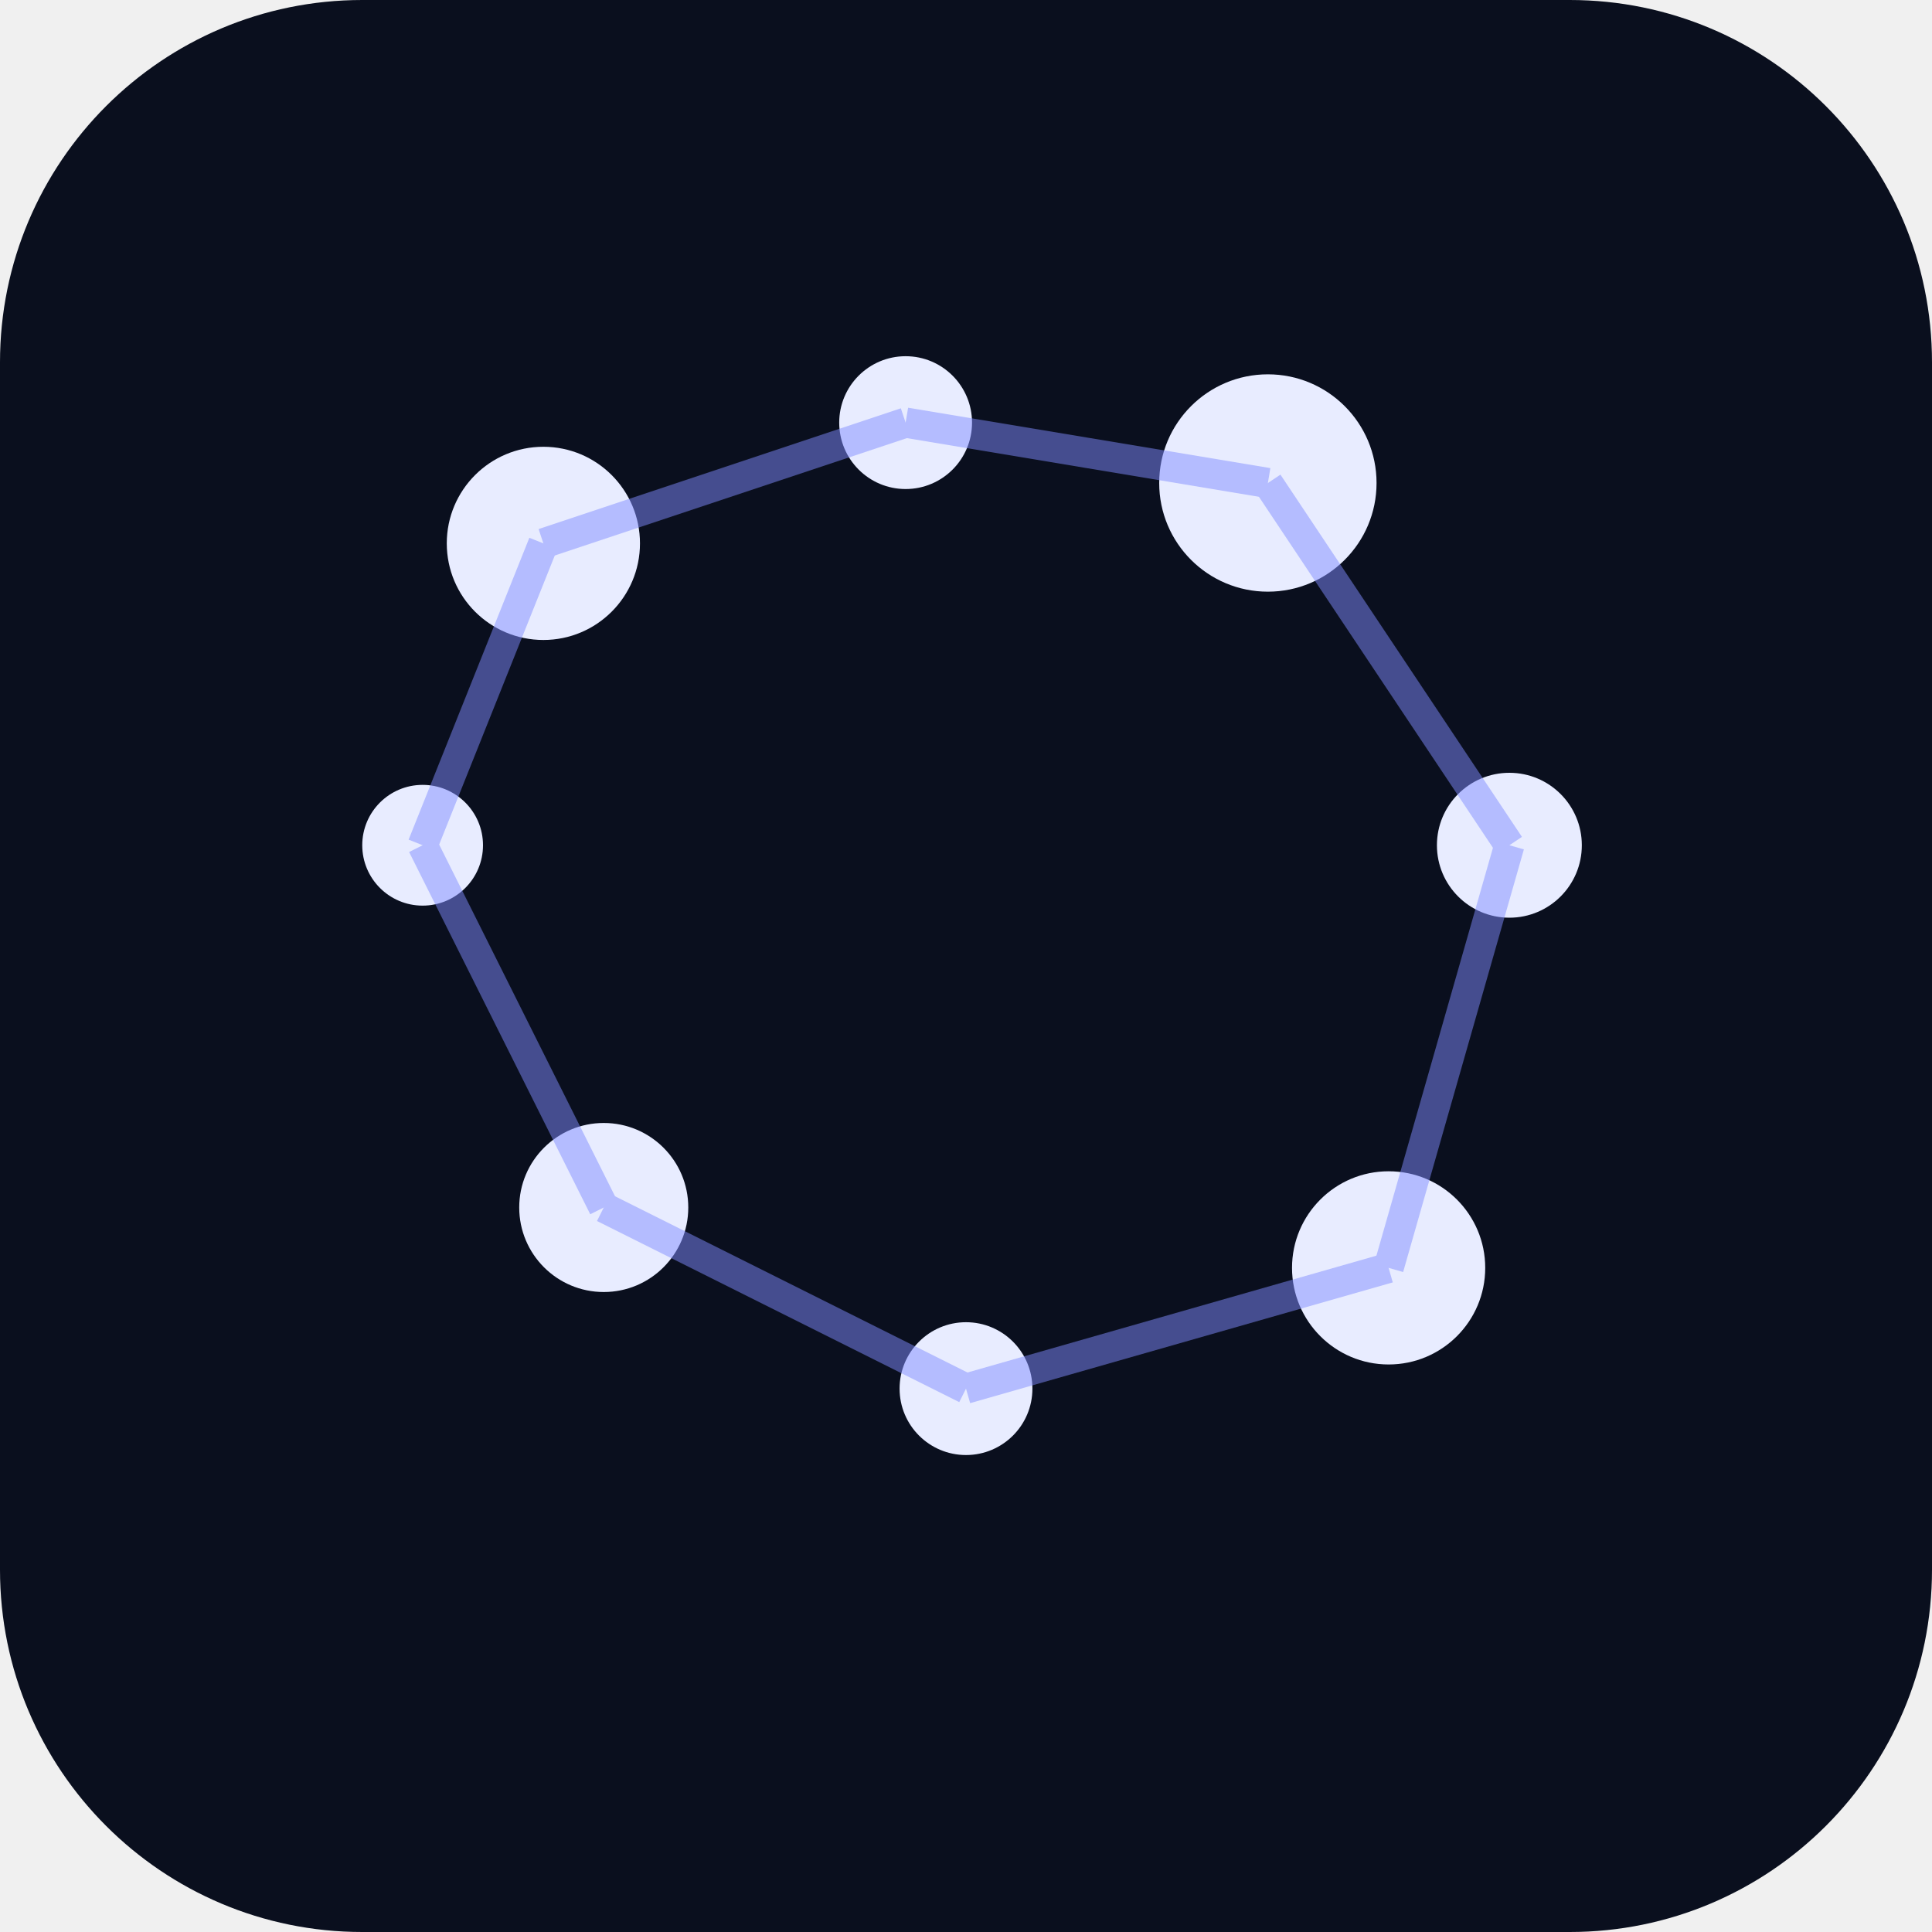
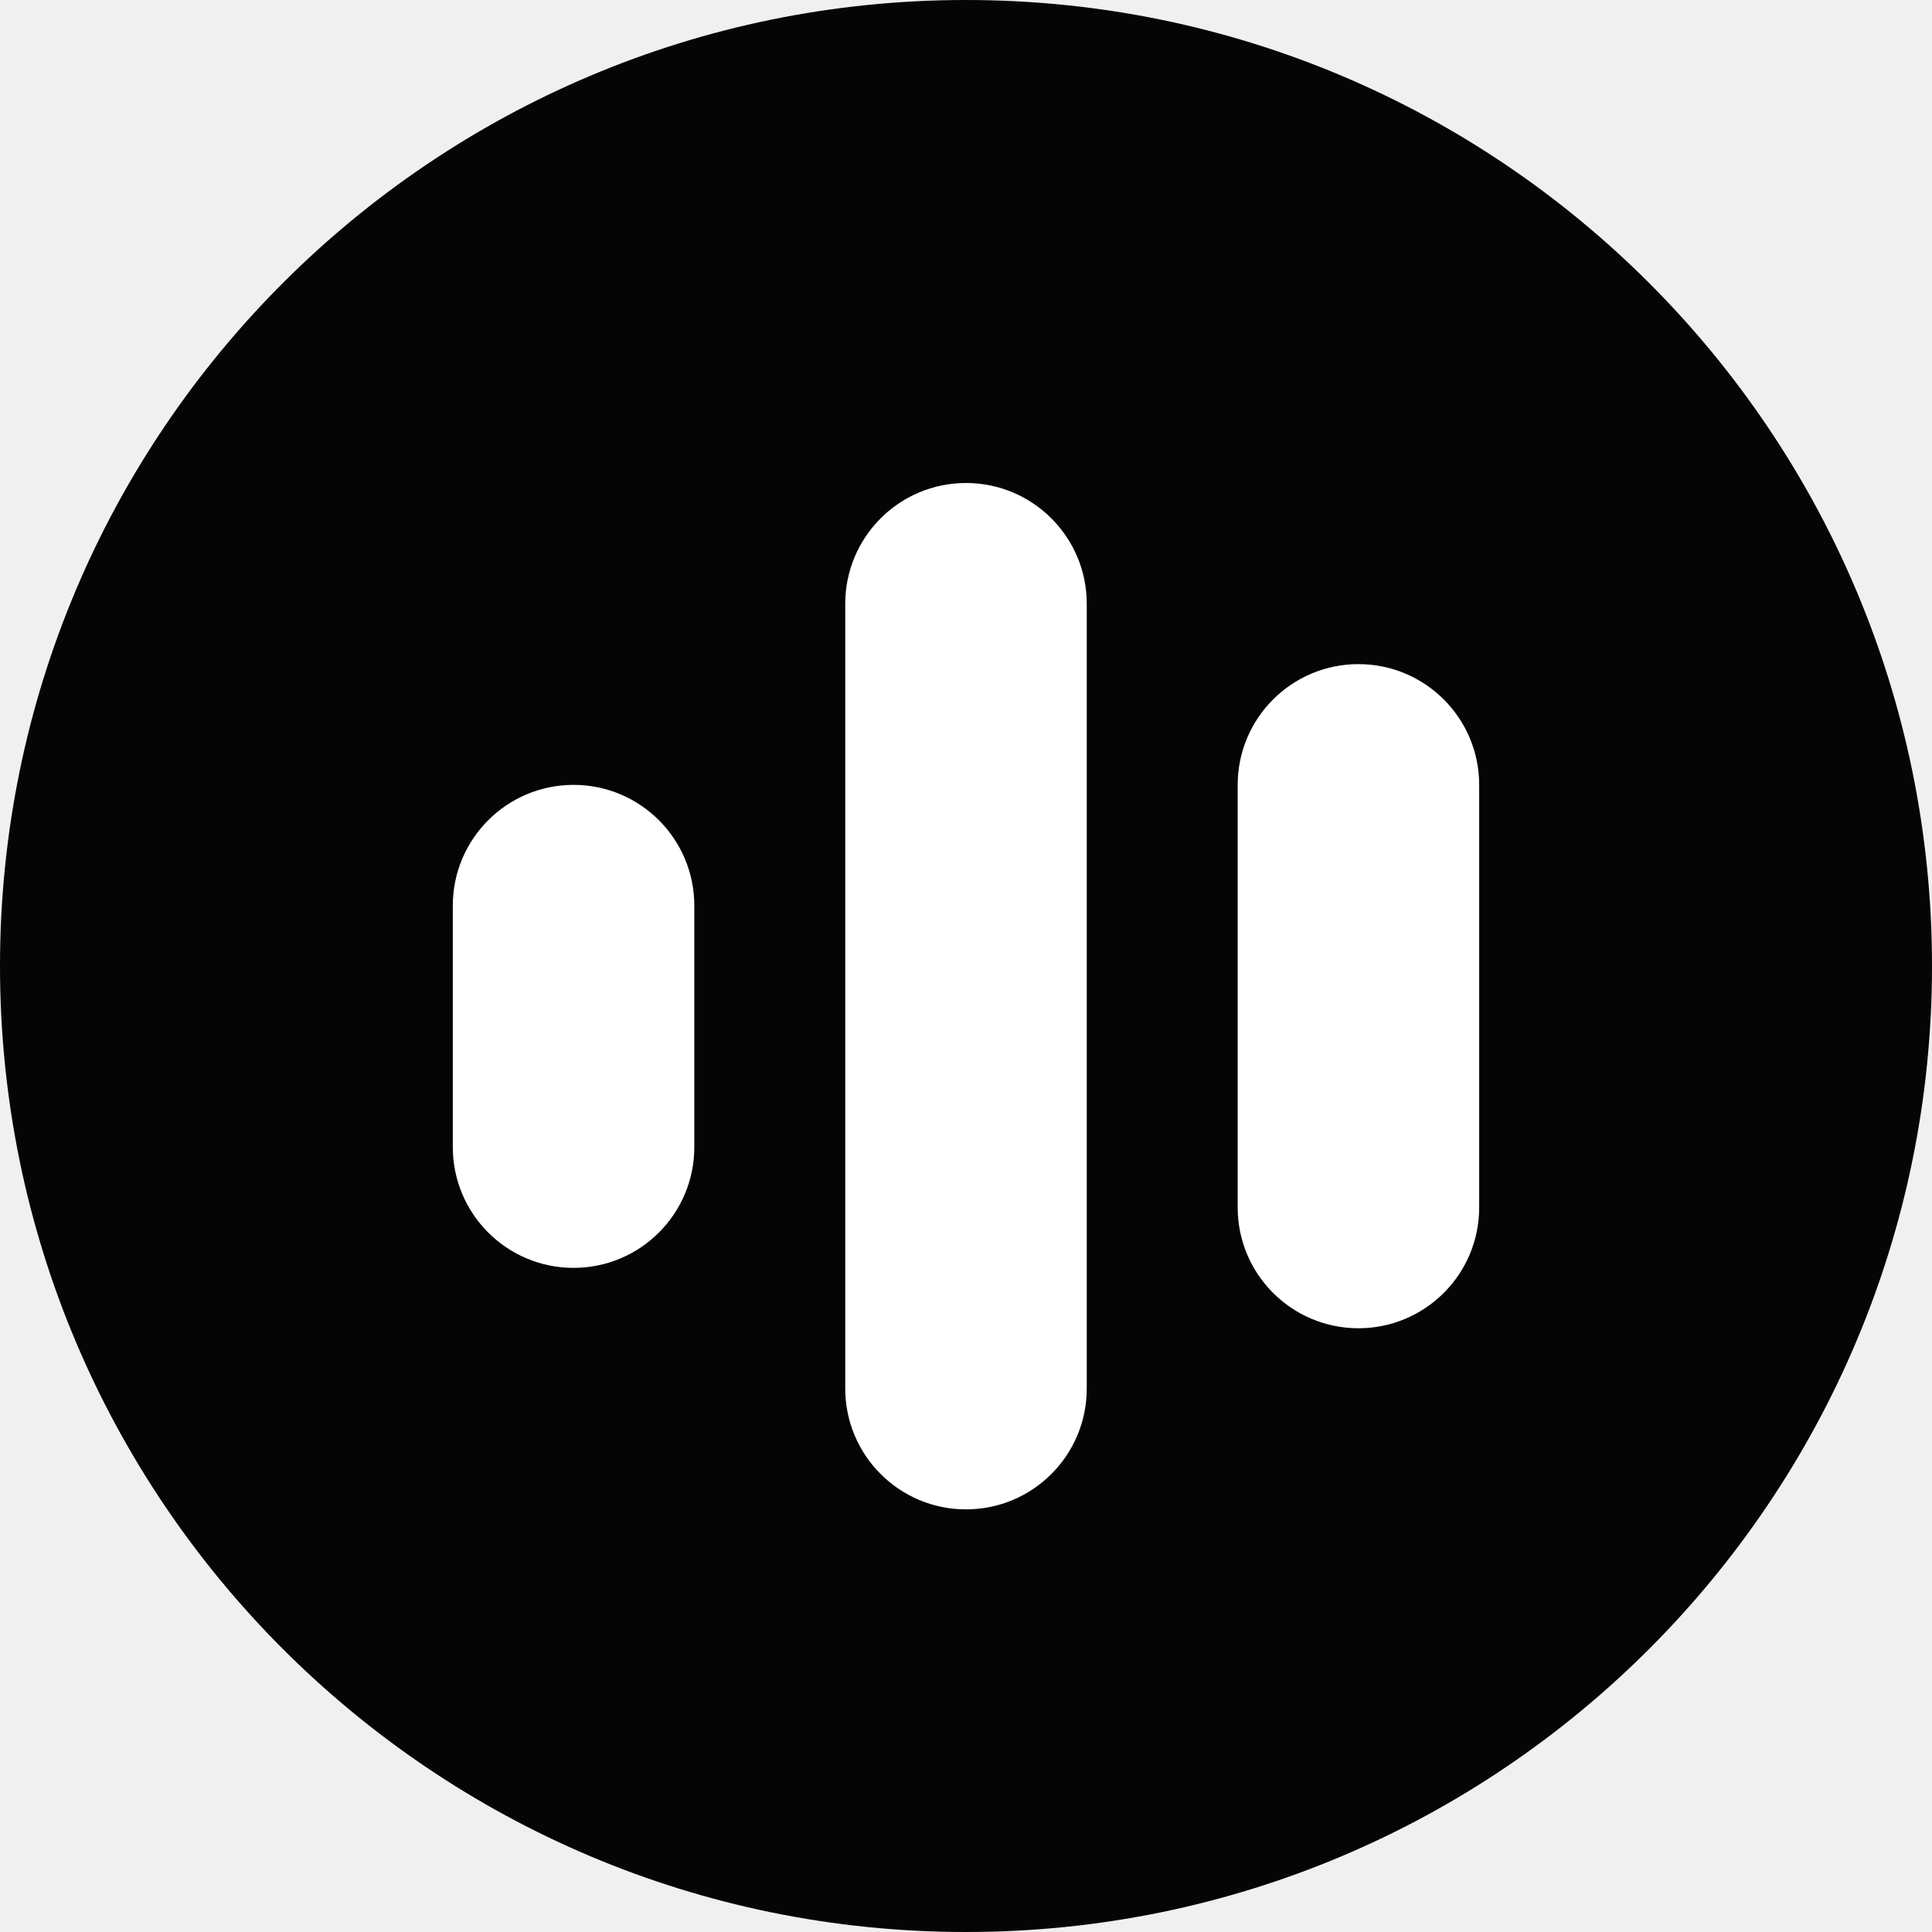
- <svg xmlns="http://www.w3.org/2000/svg" viewBox="0 0 64 64" role="img" aria-label="NewsBeat">
-   <rect width="64" height="64" rx="12" fill="#0a0f1e" />
-   <g fill="#e8ecff">
-     <circle cx="18" cy="18" r="3.2" />
-     <circle cx="30" cy="14" r="2.2" />
-     <circle cx="42" cy="16" r="3.6" />
-     <circle cx="50" cy="28" r="2.4" />
-     <circle cx="46" cy="42" r="3.2" />
-     <circle cx="32" cy="46" r="2.2" />
-     <circle cx="20" cy="40" r="2.8" />
-     <circle cx="14" cy="28" r="2" />
-   </g>
-   <g stroke="#7f8cff" stroke-width="1" opacity="0.5">
-     <line x1="18" y1="18" x2="30" y2="14" />
-     <line x1="30" y1="14" x2="42" y2="16" />
-     <line x1="42" y1="16" x2="50" y2="28" />
-     <line x1="50" y1="28" x2="46" y2="42" />
-     <line x1="46" y1="42" x2="32" y2="46" />
-     <line x1="32" y1="46" x2="20" y2="40" />
-     <line x1="20" y1="40" x2="14" y2="28" />
-     <line x1="14" y1="28" x2="18" y2="18" />
+ <svg xmlns="http://www.w3.org/2000/svg" viewBox="0 0 64 64">
+   <circle cx="32" cy="32" r="32" fill="#050505" />
+   <g fill="#ffffff">
+     <rect x="15" y="26" width="8" height="16" rx="4" />
+     <rect x="28" y="16" width="8" height="34" rx="4" />
+     <rect x="41" y="22" width="8" height="22" rx="4" />
  </g>
</svg>
